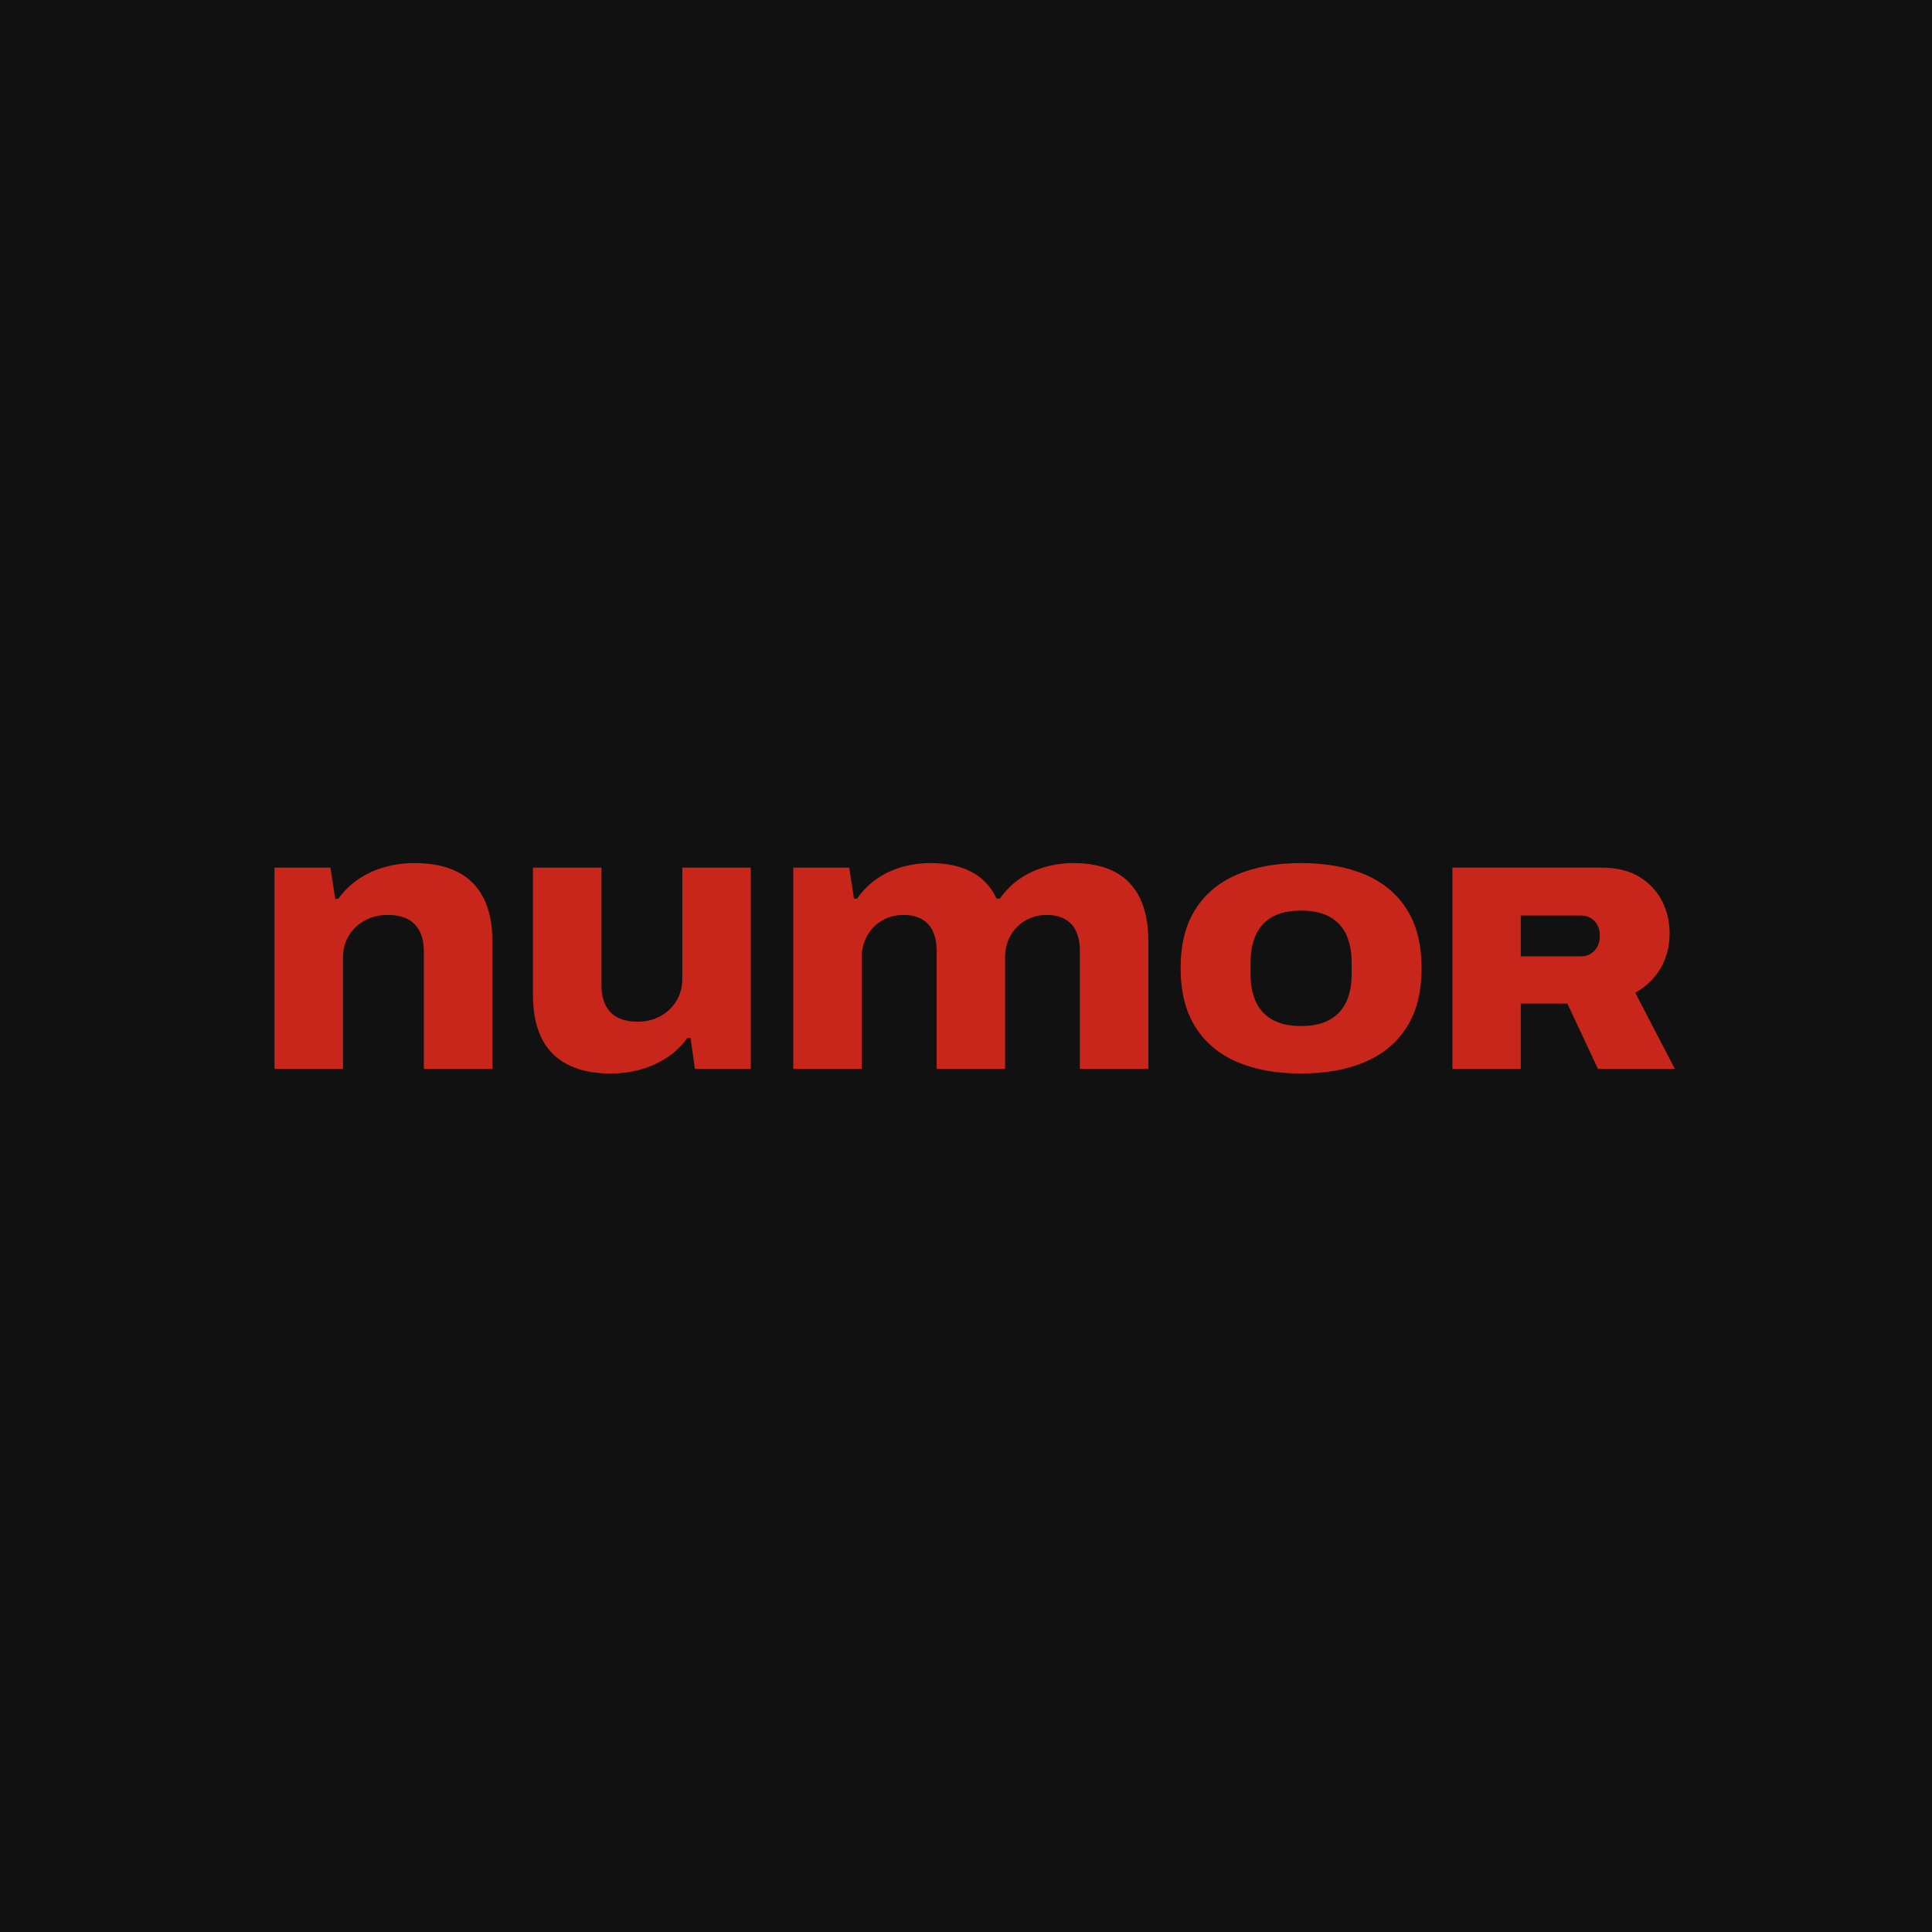
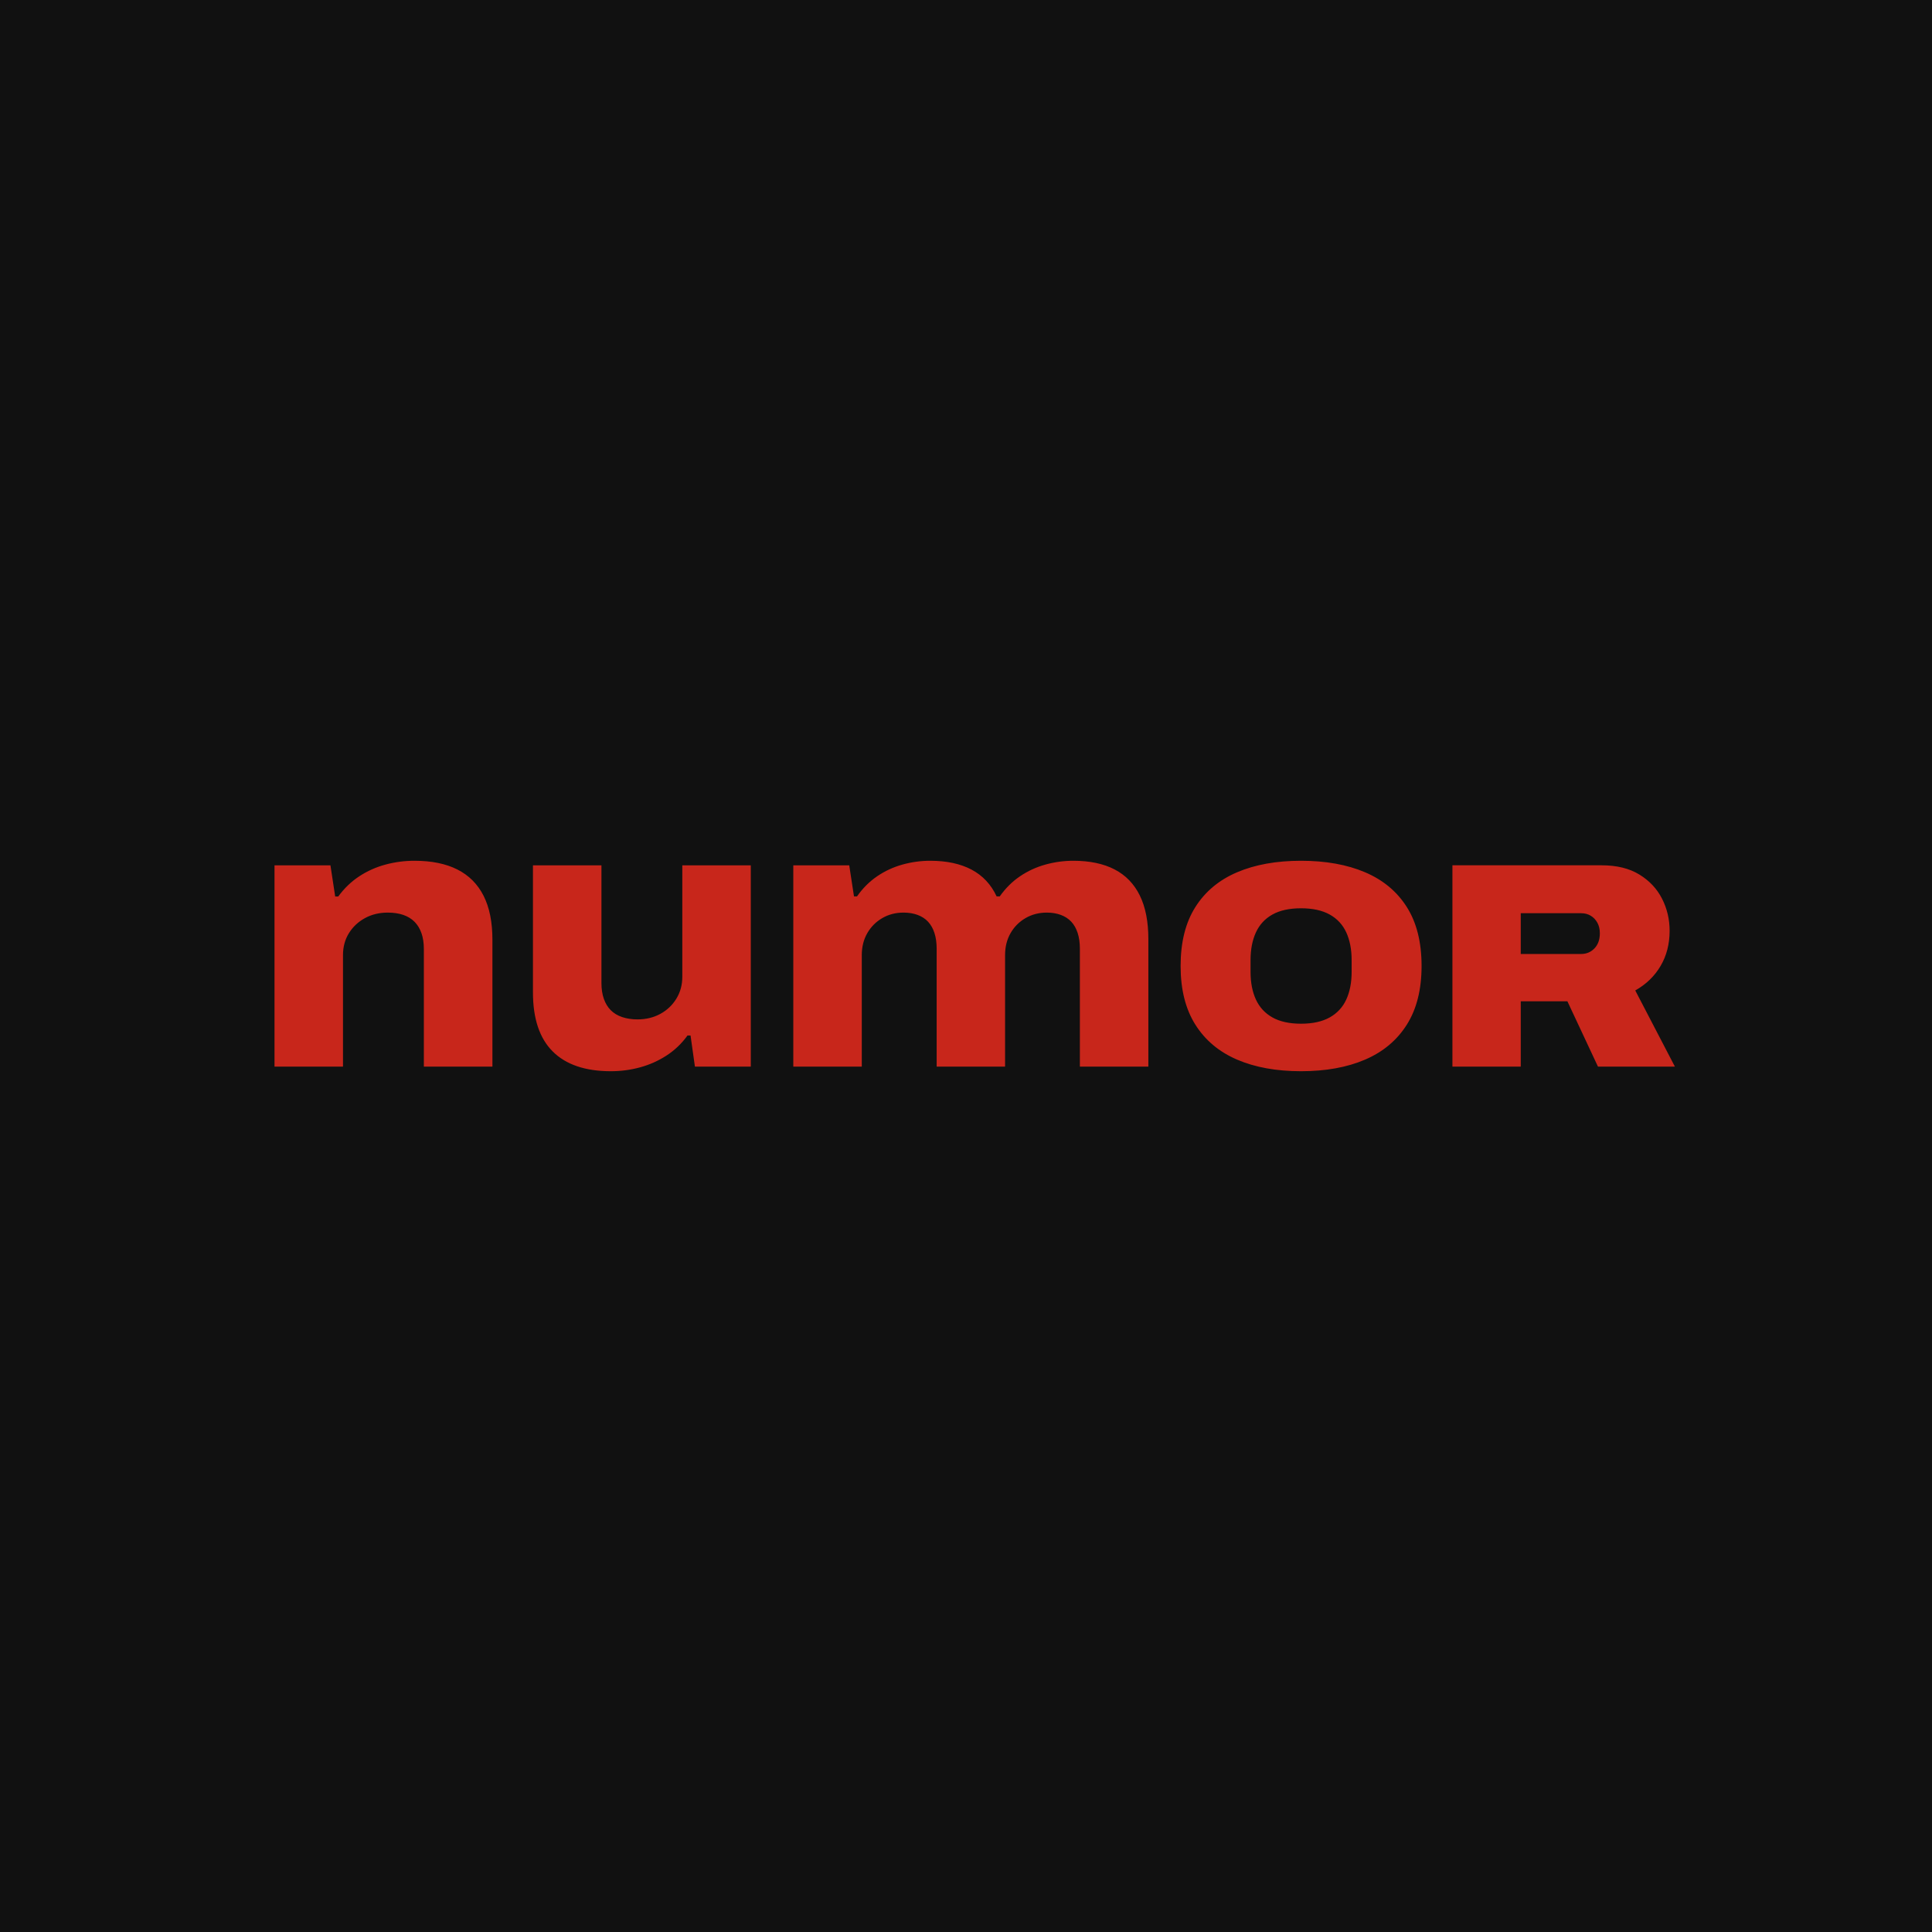
<svg xmlns="http://www.w3.org/2000/svg" viewBox="0 0 6602 6602">
  <rect width="6602" height="6602" fill="#111111" />
-   <path transform="translate(855.8,3652.8)" fill="#C8261B" d="M82.239 0.0V-687.839H273.413L289.615 -581.409H299.996Q330.836 -623.472 371.875 -650.429Q412.913 -677.385 461.292 -690.437Q509.671 -703.489 560.558 -703.489Q648.101 -703.489 707.178 -673.644Q766.254 -643.798 796.568 -584.057Q826.883 -524.315 826.883 -434.073V0.0H592.594V-402.15Q592.594 -432.878 584.409 -456.145Q576.225 -479.412 560.767 -494.969Q545.309 -510.527 522.346 -518.456Q499.383 -526.385 469.291 -526.385Q425.751 -526.385 391.213 -507.474Q356.674 -488.564 336.469 -455.975Q316.265 -423.387 316.265 -381.017V0.0Z M1231.733 15.65Q1100.797 15.65 1033.102 -51.702Q965.408 -119.055 965.408 -253.766V-687.839H1199.434V-285.689Q1199.434 -255.376 1207.618 -231.902Q1215.803 -208.427 1231.261 -192.87Q1246.718 -177.312 1270.081 -169.383Q1293.443 -161.454 1322.737 -161.454Q1366.276 -161.454 1400.815 -180.365Q1435.354 -199.276 1455.559 -232.395Q1475.763 -265.514 1475.763 -306.822V-687.839H1709.789V0.0H1518.878L1503.921 -106.43H1493.54Q1463.773 -65.197 1421.99 -38.033Q1380.208 -10.869 1331.535 2.391Q1282.863 15.65 1231.733 15.65Z M1855.053 0.0V-687.839H2046.227L2062.429 -581.824H2072.81Q2101.931 -623.472 2141.494 -650.429Q2181.056 -677.385 2227.813 -690.437Q2274.569 -703.489 2322.979 -703.489Q2407.107 -703.489 2464.239 -673.208Q2521.37 -642.926 2549.823 -581.824H2560.587Q2589.951 -623.472 2629.691 -650.429Q2669.431 -677.385 2716.374 -690.437Q2763.318 -703.489 2811.819 -703.489Q2896.005 -703.489 2952.963 -673.907Q3009.922 -644.325 3039.14 -584.846Q3068.358 -525.368 3068.358 -435.652V0.0H2834.332V-402.94Q2834.332 -433.404 2826.8 -456.671Q2819.267 -479.938 2804.962 -495.232Q2790.657 -510.527 2769.306 -518.456Q2747.956 -526.385 2721.381 -526.385Q2680.945 -526.385 2648.474 -507.474Q2616.003 -488.564 2597.365 -455.975Q2578.728 -423.387 2578.728 -381.017V0.0H2344.945V-402.94Q2344.945 -433.404 2337.413 -456.671Q2329.881 -479.938 2315.575 -495.232Q2301.27 -510.527 2279.92 -518.456Q2258.569 -526.385 2231.752 -526.385Q2191.315 -526.385 2158.92 -507.474Q2126.525 -488.564 2107.802 -455.975Q2089.078 -423.387 2089.078 -381.017V0.0Z M3590.064 15.65Q3463.79 15.65 3371.521 -23.986Q3279.252 -63.621 3228.907 -143.506Q3178.563 -223.39 3178.563 -344.041Q3178.563 -465.613 3228.907 -545.228Q3279.252 -624.844 3371.521 -664.166Q3463.79 -703.489 3590.064 -703.489Q3716.601 -703.489 3808.946 -664.166Q3901.291 -624.844 3951.635 -545.228Q4001.98 -465.613 4001.98 -344.041Q4001.98 -223.39 3951.635 -143.506Q3901.291 -63.621 3808.946 -23.986Q3716.601 15.65 3590.064 15.65ZM3590.064 -146.7Q3649.596 -146.7 3688.012 -168.177Q3726.428 -189.655 3744.717 -229.441Q3763.005 -269.227 3763.005 -323.903V-363.764Q3763.005 -418.683 3744.717 -458.555Q3726.428 -498.427 3688.012 -519.783Q3649.596 -541.139 3590.064 -541.139Q3530.532 -541.139 3492.323 -519.783Q3454.115 -498.427 3435.826 -458.555Q3417.537 -418.683 3417.537 -363.764V-323.903Q3417.537 -269.227 3435.826 -229.441Q3454.115 -189.655 3492.323 -168.177Q3530.532 -146.7 3590.064 -146.7Z M4107.392 0V-688H4617.588Q4694.588 -688.0 4746.088 -656.52Q4797.588 -625.04 4823.588 -574.08Q4849.588 -523.12 4849.588 -464.16Q4849.588 -396.72 4818.828 -344.26Q4788.068 -291.8 4732.189 -260.32L4867.668 0.0H4604.789L4500.269 -223.32H4340.871V0.0ZM4340.871 -384.96H4547.229Q4574.189 -384.96 4592.669 -404.02Q4611.149 -423.08 4611.149 -455.64Q4611.149 -476.64 4602.669 -491.92Q4594.189 -507.2 4579.949 -515.74Q4565.709 -524.28 4547.229 -524.28H4340.871Z" />
+   <path transform="translate(855.8,3644.9)" fill="#C8261B" d="M82.239 0.0V-687.839H273.413L289.615 -581.409H299.996Q330.836 -623.472 371.875 -650.429Q412.913 -677.385 461.292 -690.437Q509.671 -703.489 560.558 -703.489Q648.101 -703.489 707.178 -673.644Q766.254 -643.798 796.568 -584.057Q826.883 -524.315 826.883 -434.073V0.0H592.594V-402.15Q592.594 -432.878 584.409 -456.145Q576.225 -479.412 560.767 -494.969Q545.309 -510.527 522.346 -518.456Q499.383 -526.385 469.291 -526.385Q425.751 -526.385 391.213 -507.474Q356.674 -488.564 336.469 -455.975Q316.265 -423.387 316.265 -381.017V0.0Z M1231.733 15.65Q1100.797 15.65 1033.102 -51.702Q965.408 -119.055 965.408 -253.766V-687.839H1199.434V-285.689Q1199.434 -255.376 1207.618 -231.902Q1215.803 -208.427 1231.261 -192.87Q1246.718 -177.312 1270.081 -169.383Q1293.443 -161.454 1322.737 -161.454Q1366.276 -161.454 1400.815 -180.365Q1435.354 -199.276 1455.559 -232.395Q1475.763 -265.514 1475.763 -306.822V-687.839H1709.789V0.0H1518.878L1503.921 -106.43H1493.54Q1463.773 -65.197 1421.99 -38.033Q1380.208 -10.869 1331.535 2.391Q1282.863 15.65 1231.733 15.65Z M1855.053 0.0V-687.839H2046.227L2062.429 -581.824H2072.81Q2101.931 -623.472 2141.494 -650.429Q2181.056 -677.385 2227.813 -690.437Q2274.569 -703.489 2322.979 -703.489Q2407.107 -703.489 2464.239 -673.208Q2521.37 -642.926 2549.823 -581.824H2560.587Q2589.951 -623.472 2629.691 -650.429Q2669.431 -677.385 2716.374 -690.437Q2763.318 -703.489 2811.819 -703.489Q2896.005 -703.489 2952.963 -673.907Q3009.922 -644.325 3039.14 -584.846Q3068.358 -525.368 3068.358 -435.652V0.0H2834.332V-402.94Q2834.332 -433.404 2826.8 -456.671Q2819.267 -479.938 2804.962 -495.232Q2790.657 -510.527 2769.306 -518.456Q2747.956 -526.385 2721.381 -526.385Q2680.945 -526.385 2648.474 -507.474Q2616.003 -488.564 2597.365 -455.975Q2578.728 -423.387 2578.728 -381.017V0.0H2344.945V-402.94Q2344.945 -433.404 2337.413 -456.671Q2329.881 -479.938 2315.575 -495.232Q2301.27 -510.527 2279.92 -518.456Q2258.569 -526.385 2231.752 -526.385Q2191.315 -526.385 2158.92 -507.474Q2126.525 -488.564 2107.802 -455.975Q2089.078 -423.387 2089.078 -381.017V0.0Z M3590.064 15.65Q3463.79 15.65 3371.521 -23.986Q3279.252 -63.621 3228.907 -143.506Q3178.563 -223.39 3178.563 -344.041Q3178.563 -465.613 3228.907 -545.228Q3279.252 -624.844 3371.521 -664.166Q3463.79 -703.489 3590.064 -703.489Q3716.601 -703.489 3808.946 -664.166Q3901.291 -624.844 3951.635 -545.228Q4001.98 -465.613 4001.98 -344.041Q4001.98 -223.39 3951.635 -143.506Q3901.291 -63.621 3808.946 -23.986Q3716.601 15.65 3590.064 15.65ZM3590.064 -146.7Q3649.596 -146.7 3688.012 -168.177Q3726.428 -189.655 3744.717 -229.441Q3763.005 -269.227 3763.005 -323.903V-363.764Q3763.005 -418.683 3744.717 -458.555Q3726.428 -498.427 3688.012 -519.783Q3649.596 -541.139 3590.064 -541.139Q3530.532 -541.139 3492.323 -519.783Q3454.115 -498.427 3435.826 -458.555Q3417.537 -418.683 3417.537 -363.764V-323.903Q3417.537 -269.227 3435.826 -229.441Q3454.115 -189.655 3492.323 -168.177Q3530.532 -146.7 3590.064 -146.7Z M4107.392 0V-688H4617.588Q4694.588 -688.0 4746.088 -656.52Q4797.588 -625.04 4823.588 -574.08Q4849.588 -523.12 4849.588 -464.16Q4849.588 -396.72 4818.828 -344.26Q4788.068 -291.8 4732.189 -260.32L4867.668 0.0H4604.789L4500.269 -223.32H4340.871V0.0ZM4340.871 -384.96H4547.229Q4574.189 -384.96 4592.669 -404.02Q4611.149 -423.08 4611.149 -455.64Q4611.149 -476.64 4602.669 -491.92Q4594.189 -507.2 4579.949 -515.74Q4565.709 -524.28 4547.229 -524.28H4340.871Z" />
</svg>
